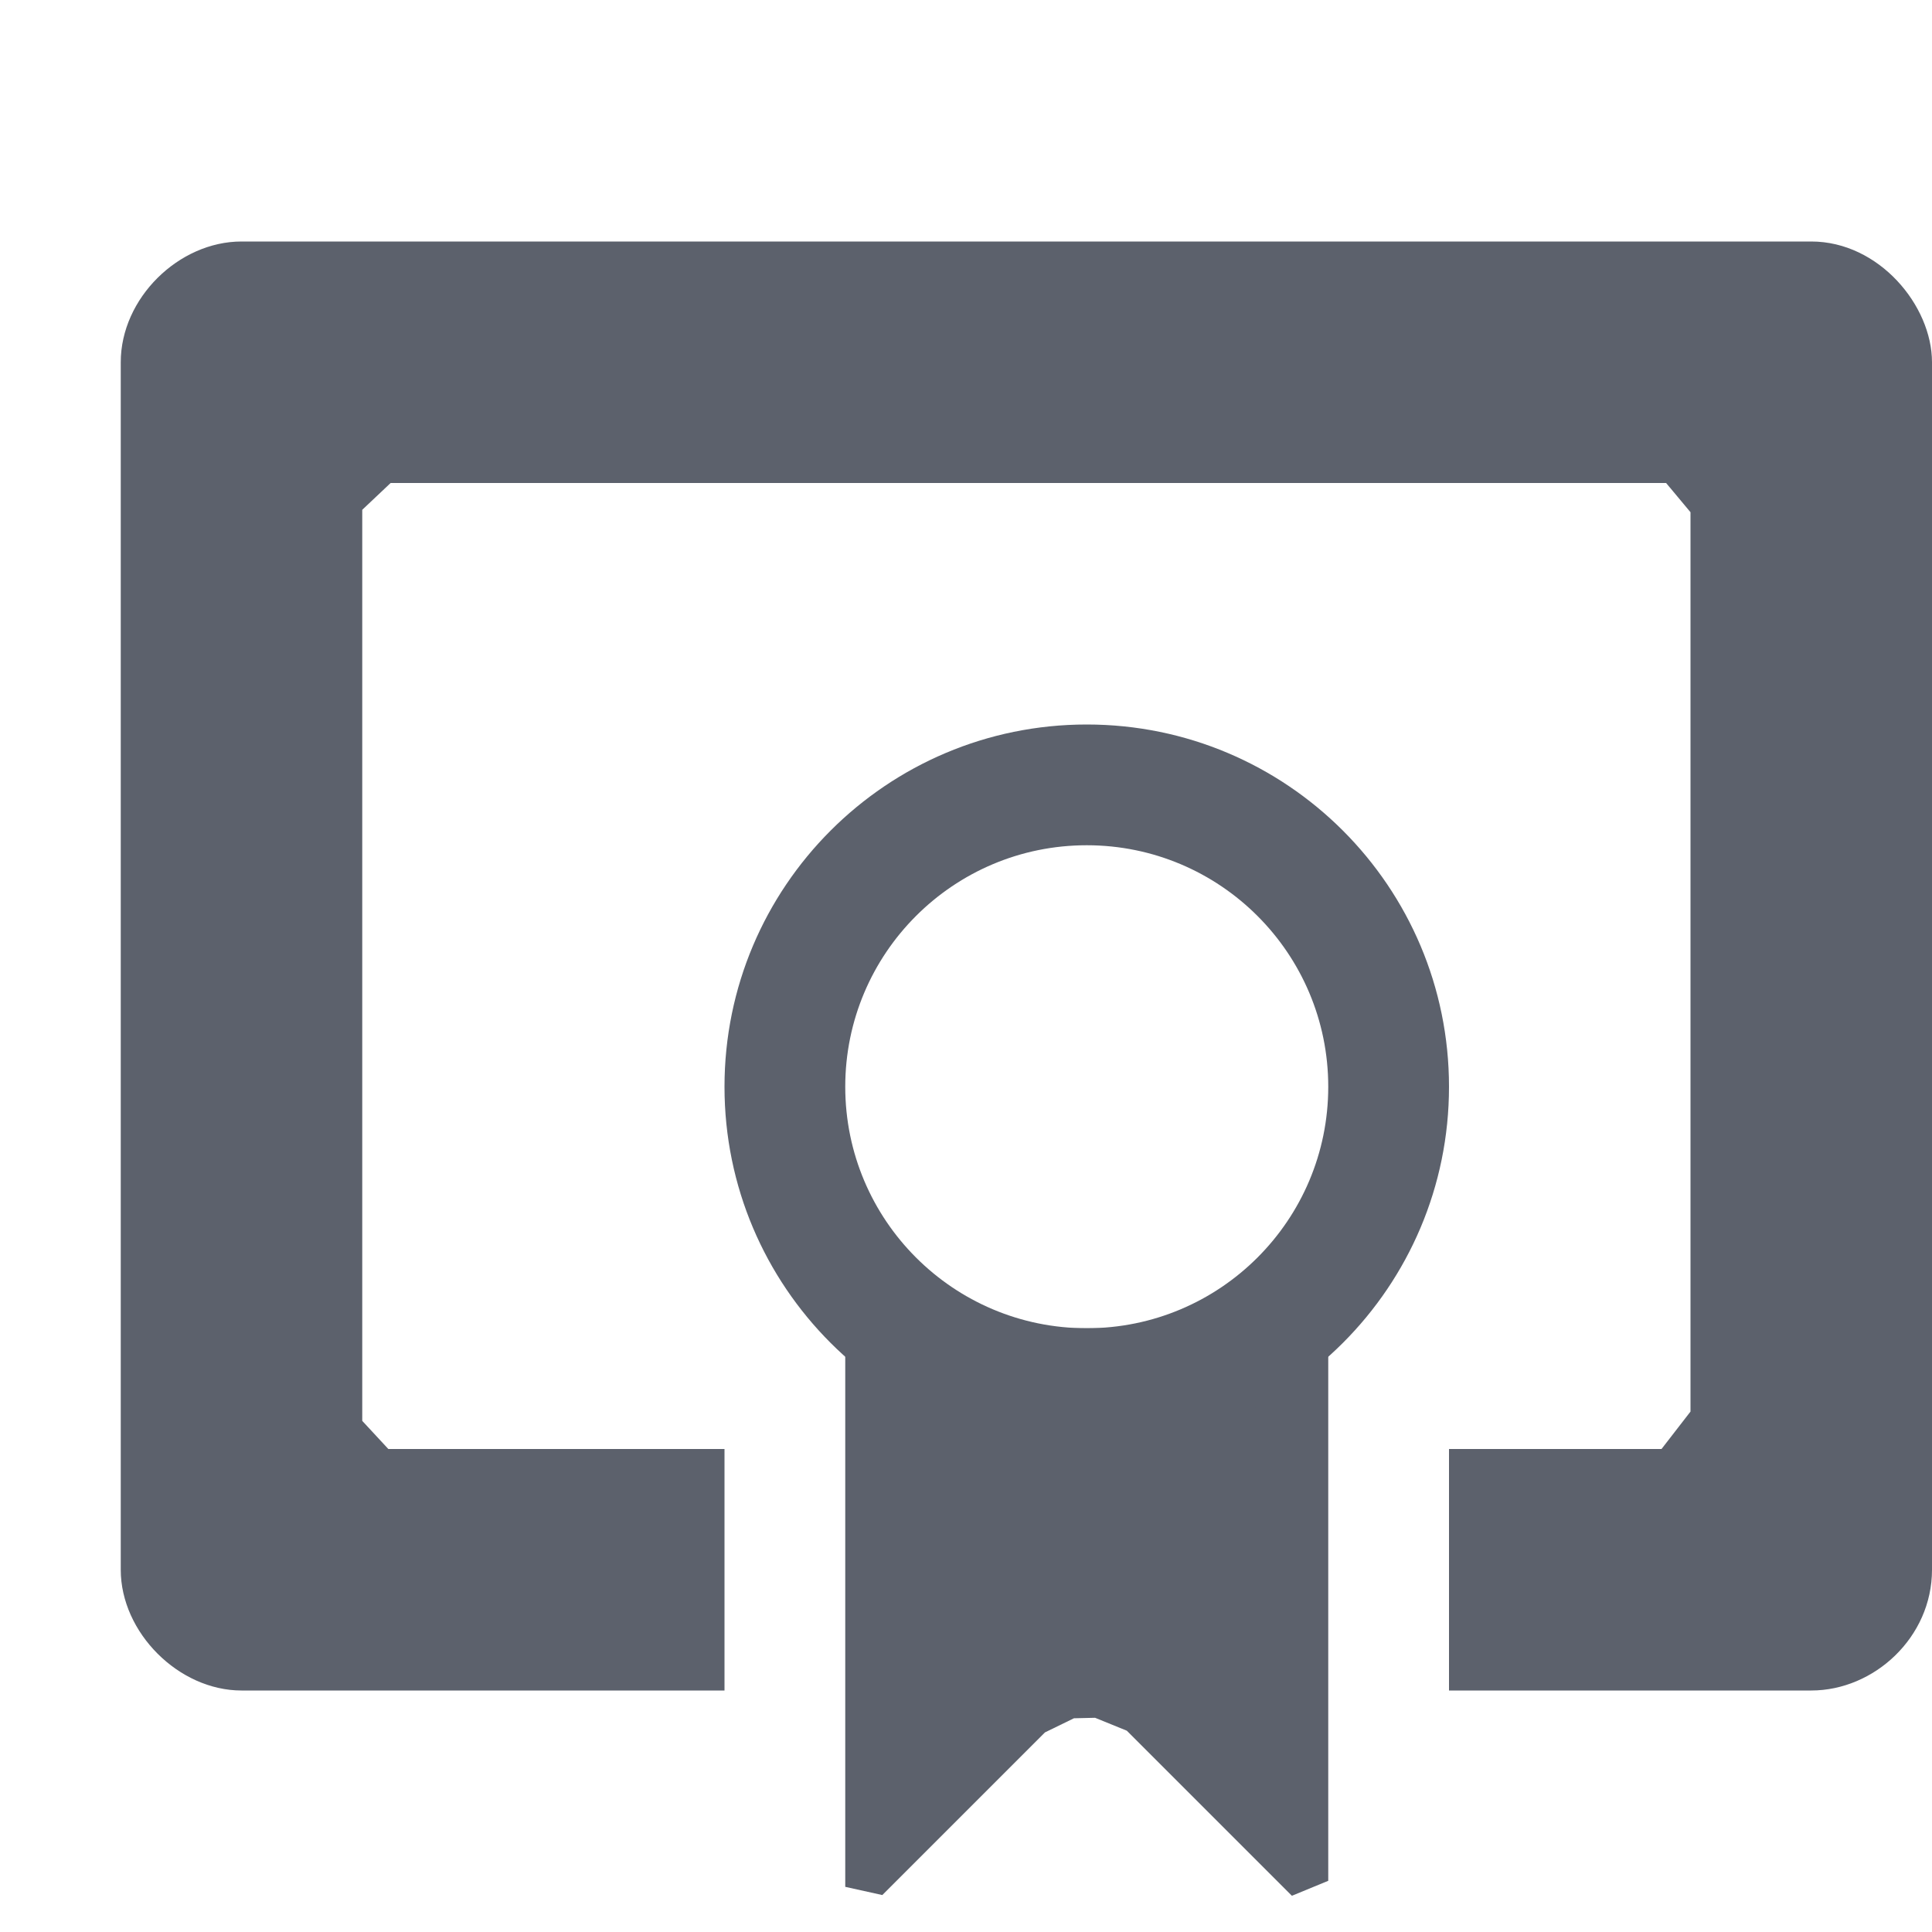
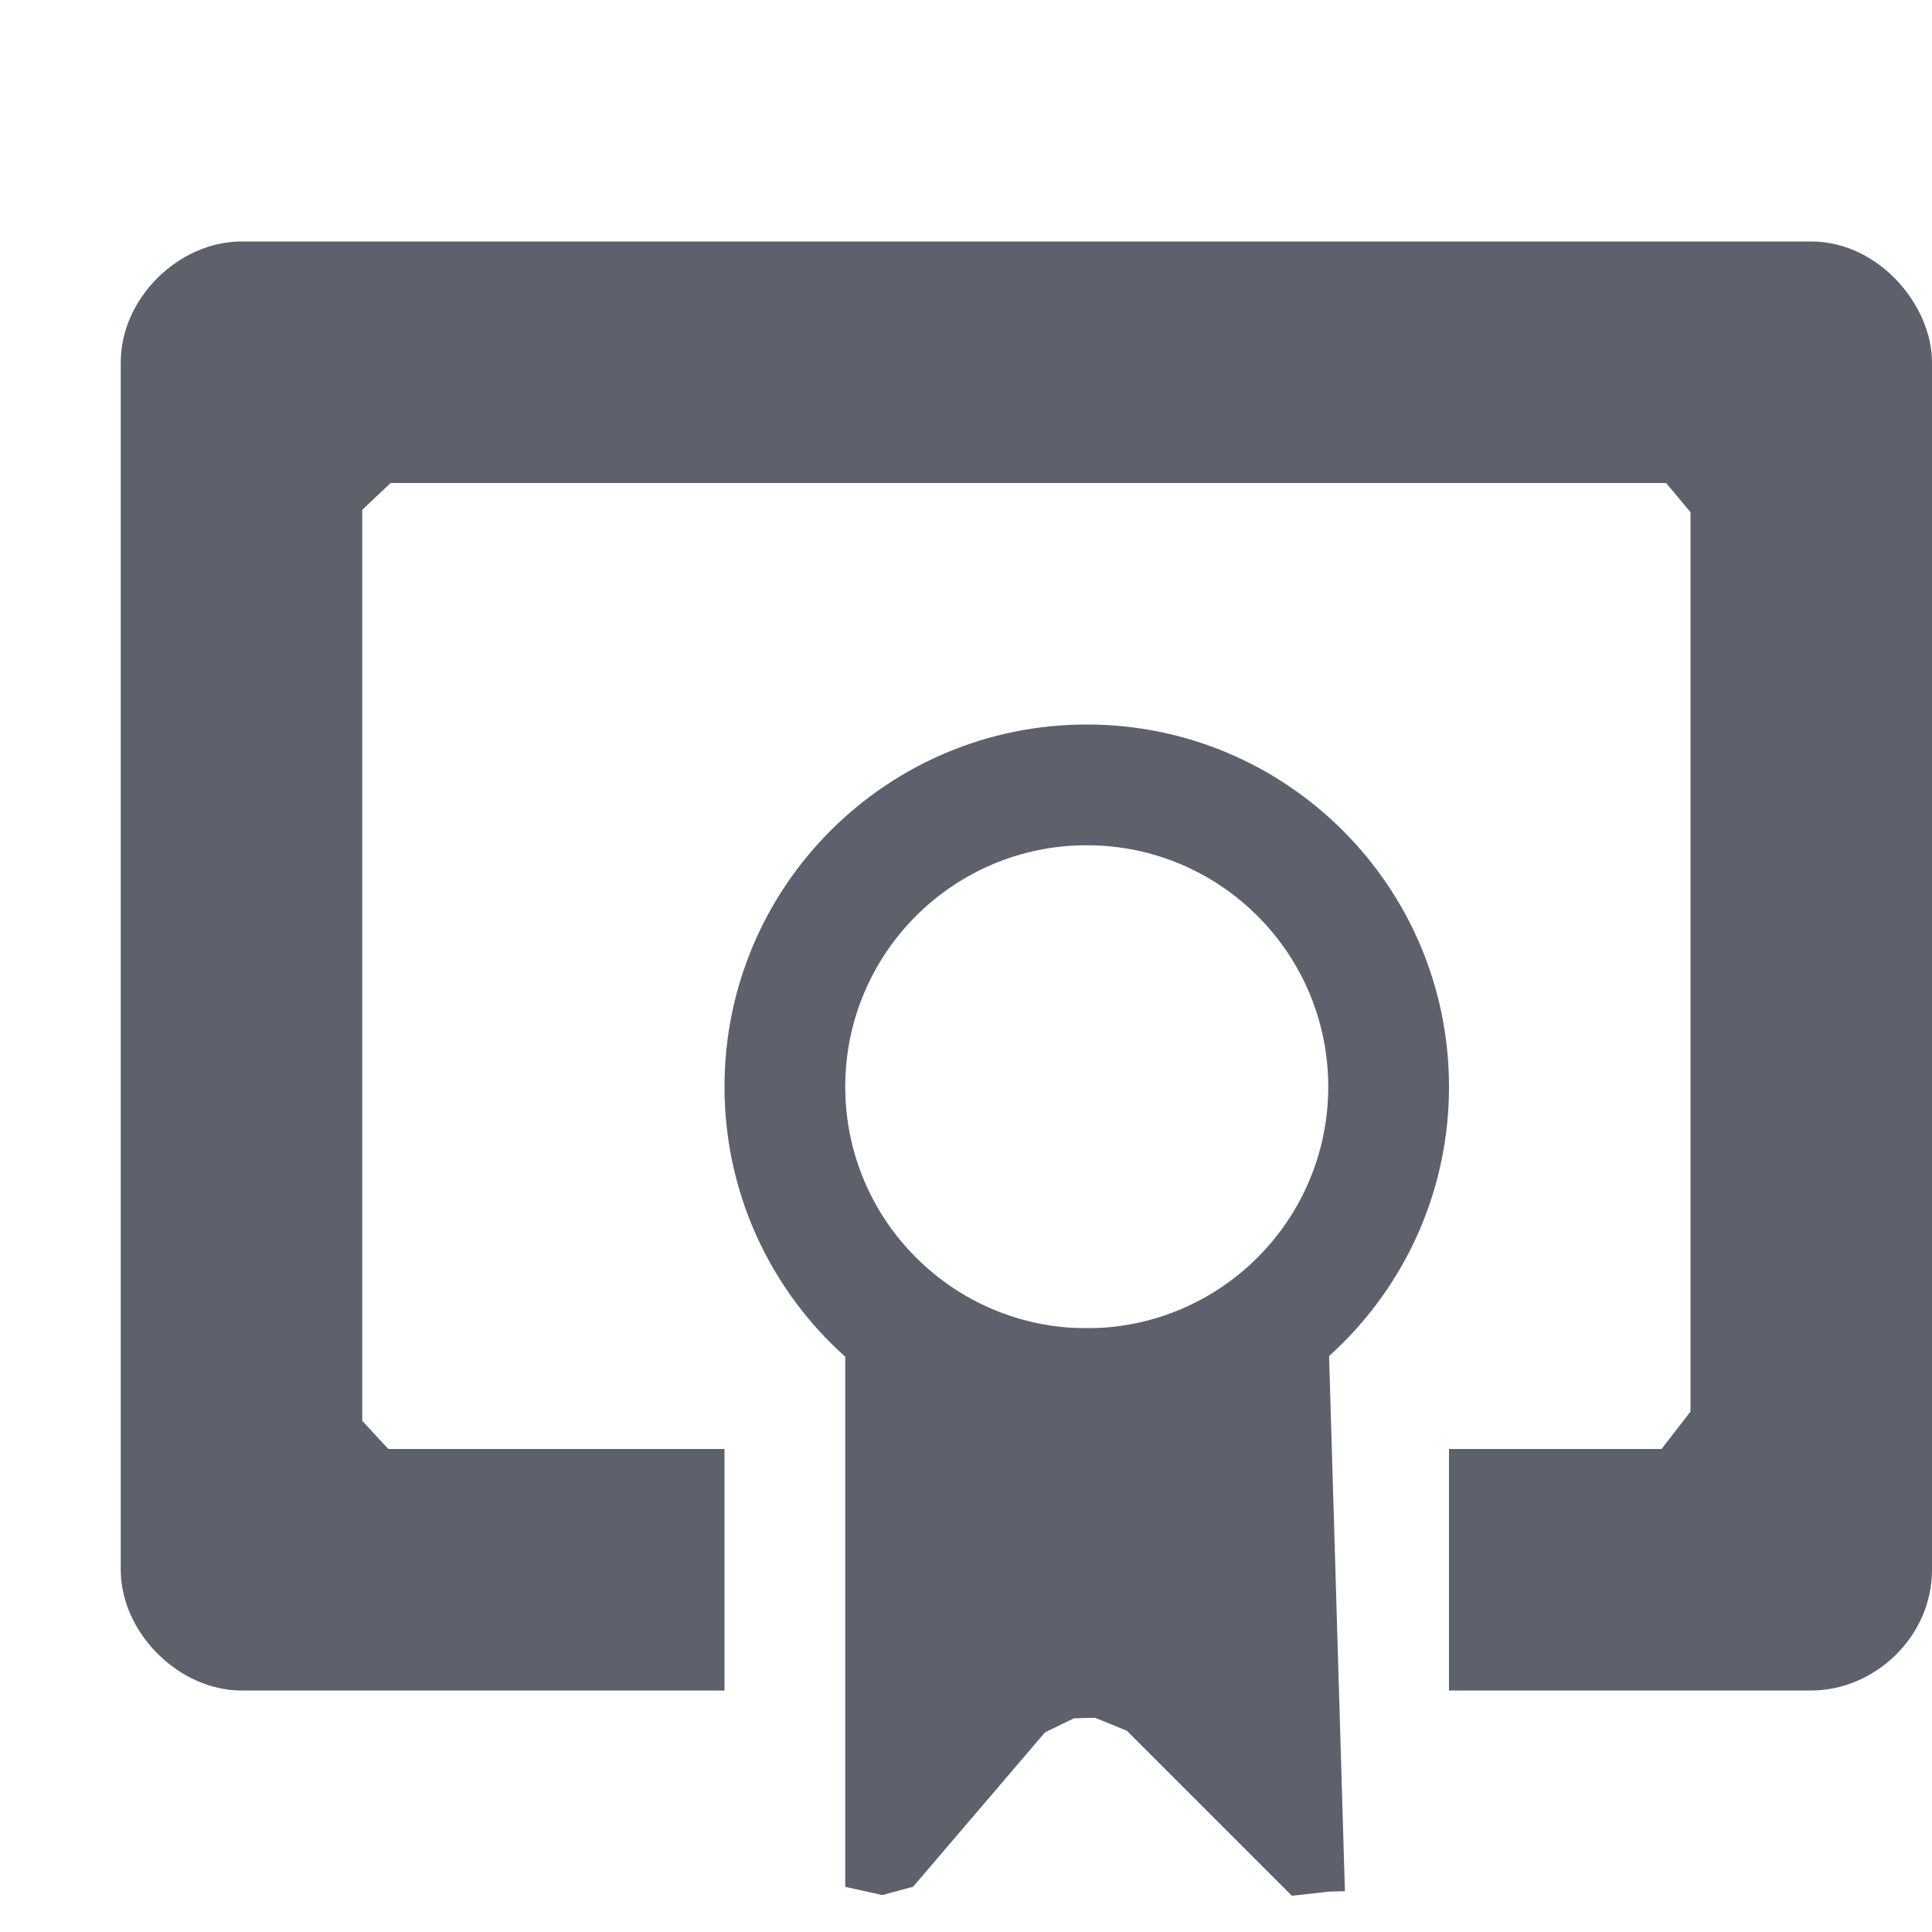
<svg xmlns="http://www.w3.org/2000/svg" width="16" height="16" version="1.1" id="svg12578">
  <defs id="defs12582" />
  <path style="fill:#5c616c" d="M 2,2 C 1.48,2 1,2.47 1,3 v 10 c 0,0.52 0.48,1 1,1 H 6 V 12 H 3.216 v 0 L 3,11.767 v -7.545 0 L 3.235,4 H 13.798 L 14,4.242 v 0 7.448 L 13.76,12 v 0 H 12 v 2 h 3 c 0.52,0 1,-0.44 1,-1 V 3 C 16,2.53 15.56,2 15,2 Z" id="path12572" />
-   <path style="fill:#5c616c" d="m 7,11 v 4.626 l 0.307,0.068 v 0 0 l 1.347,-1.347 v 0 0 l 0.24,-0.117 0.175,-0.004 0.153,-0.004 -0.153,0.004 v 0 l 0.263,0.107 1.367,1.367 v 0 L 11,15.576 v 0 V 11" id="path12574" />
+   <path style="fill:#5c616c" d="m 7,11 v 4.626 l 0.307,0.068 v 0 l 0.255,-0.069 1.092,-1.278 v 0 0 l 0.24,-0.117 0.175,-0.004 0.153,-0.004 -0.153,0.004 v 0 l 0.263,0.107 1.367,1.367 v 0 L 11,15.666 11.138,15.662 11,11" id="path12574" />
  <path style="fill:#5c616c" d="M 9 6 A 3 3 0 0 0 6 9 A 3 3 0 0 0 9 12 A 3 3 0 0 0 12 9 A 3 3 0 0 0 9 6 z M 9 7 A 2 2 0 0 1 11 9 A 2 2 0 0 1 9 11 A 2 2 0 0 1 7 9 A 2 2 0 0 1 9 7 z" id="path12576" />
</svg>
